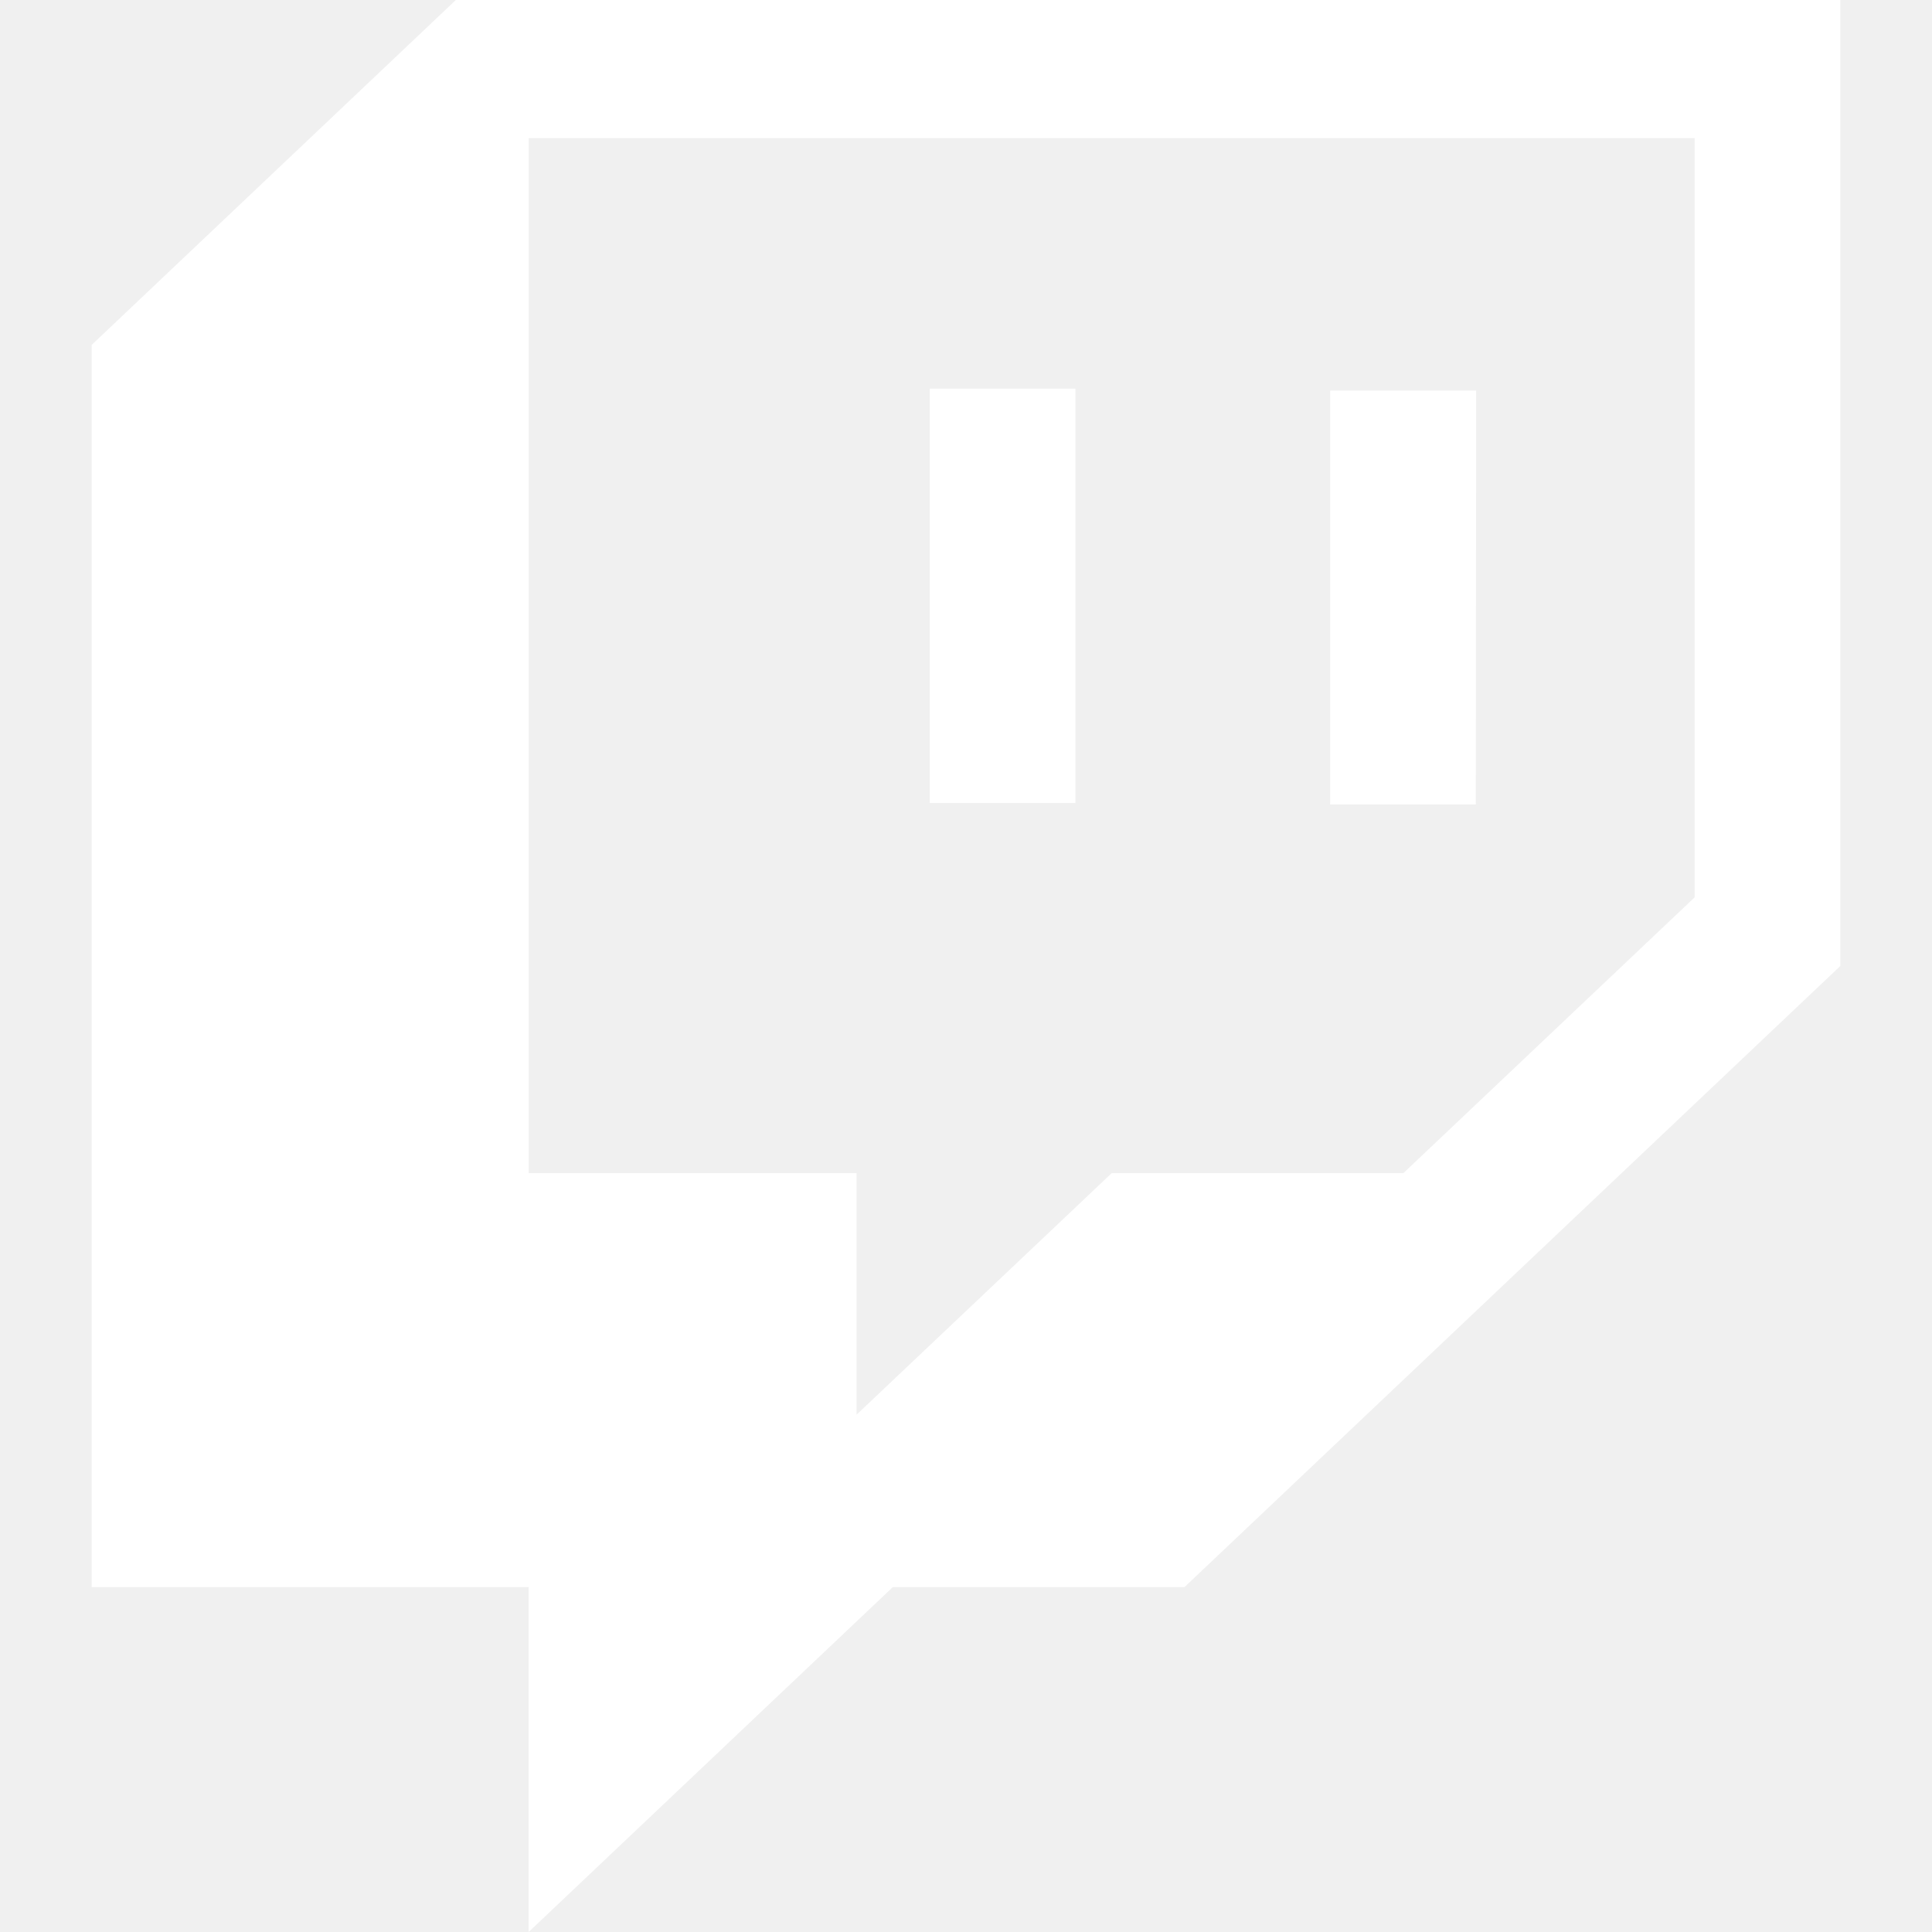
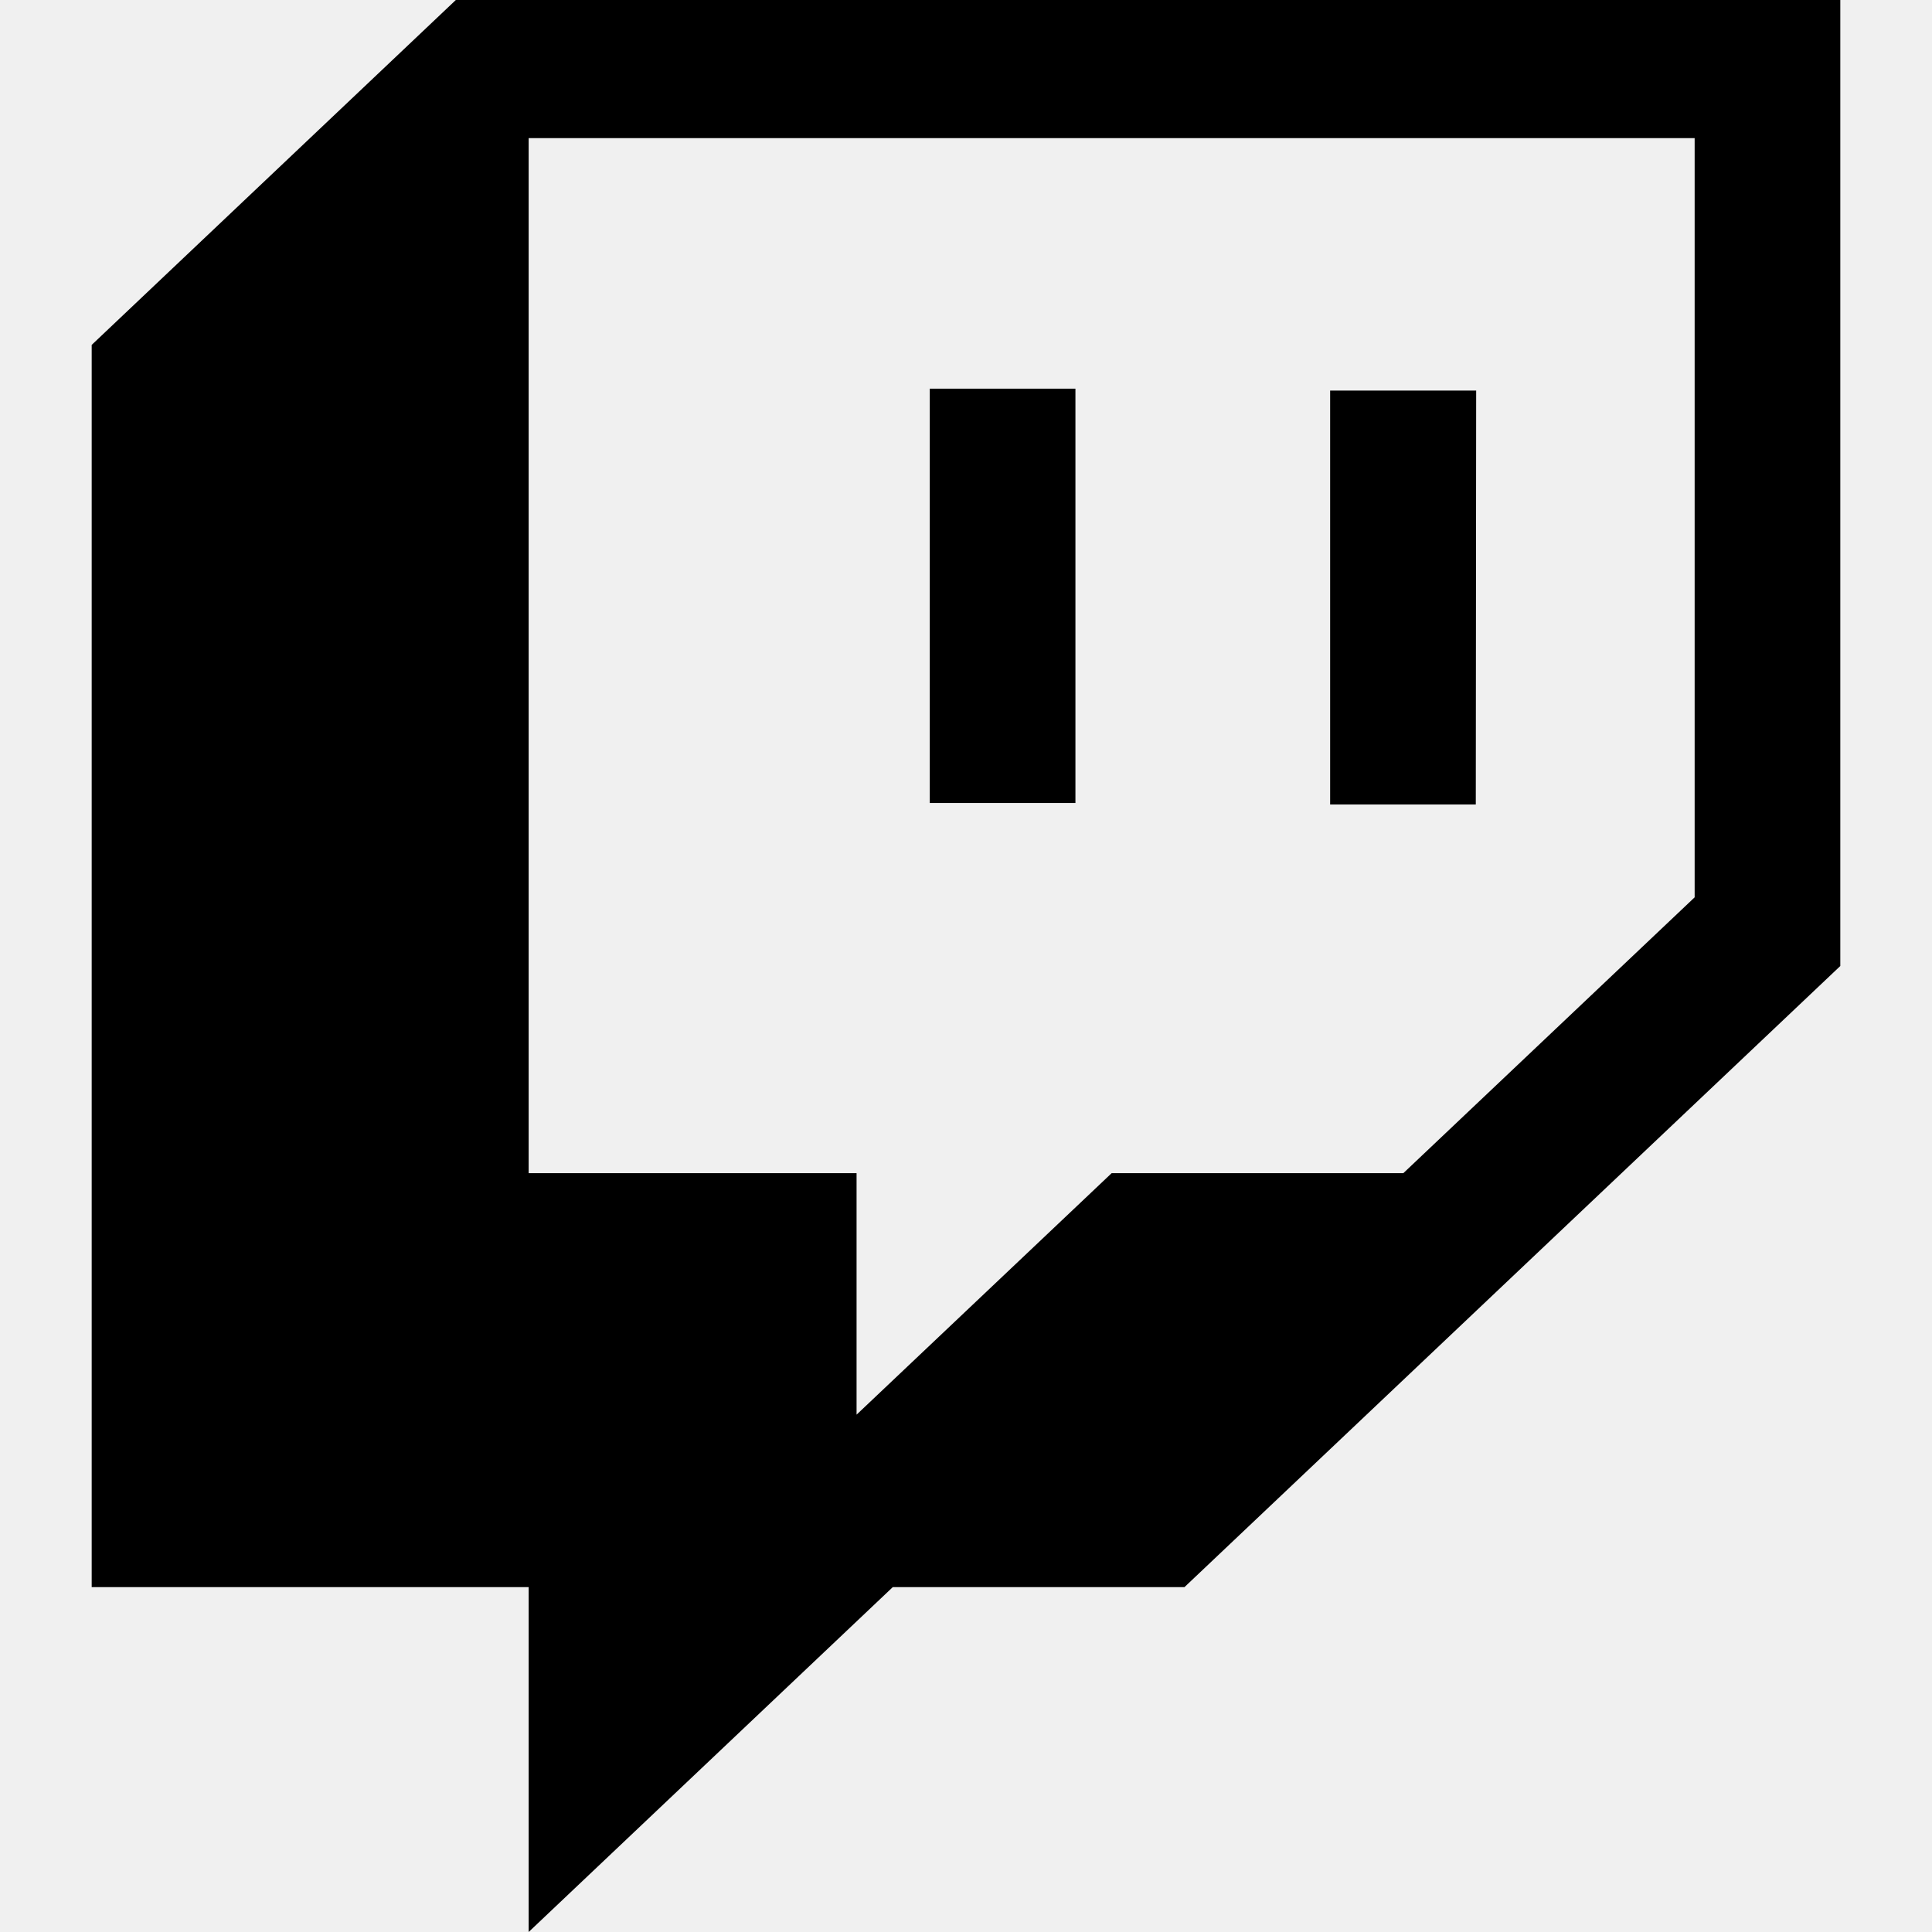
- <svg xmlns="http://www.w3.org/2000/svg" fill="white" viewBox="0 0 512 512">
+ <svg xmlns="http://www.w3.org/2000/svg" fill="gray-800" viewBox="0 0 512 512">
  <path d="M391.2 103.5H352.5v109.7h38.6zM285 103H246.4V212.8H285zM120.8 0 24.3 91.4V420.6H140.1V512l96.5-91.4h77.3L487.7 256V0zM449.1 237.8l-77.2 73.1H294.6l-67.6 64v-64H140.1V36.6H449.1z" />
</svg>
